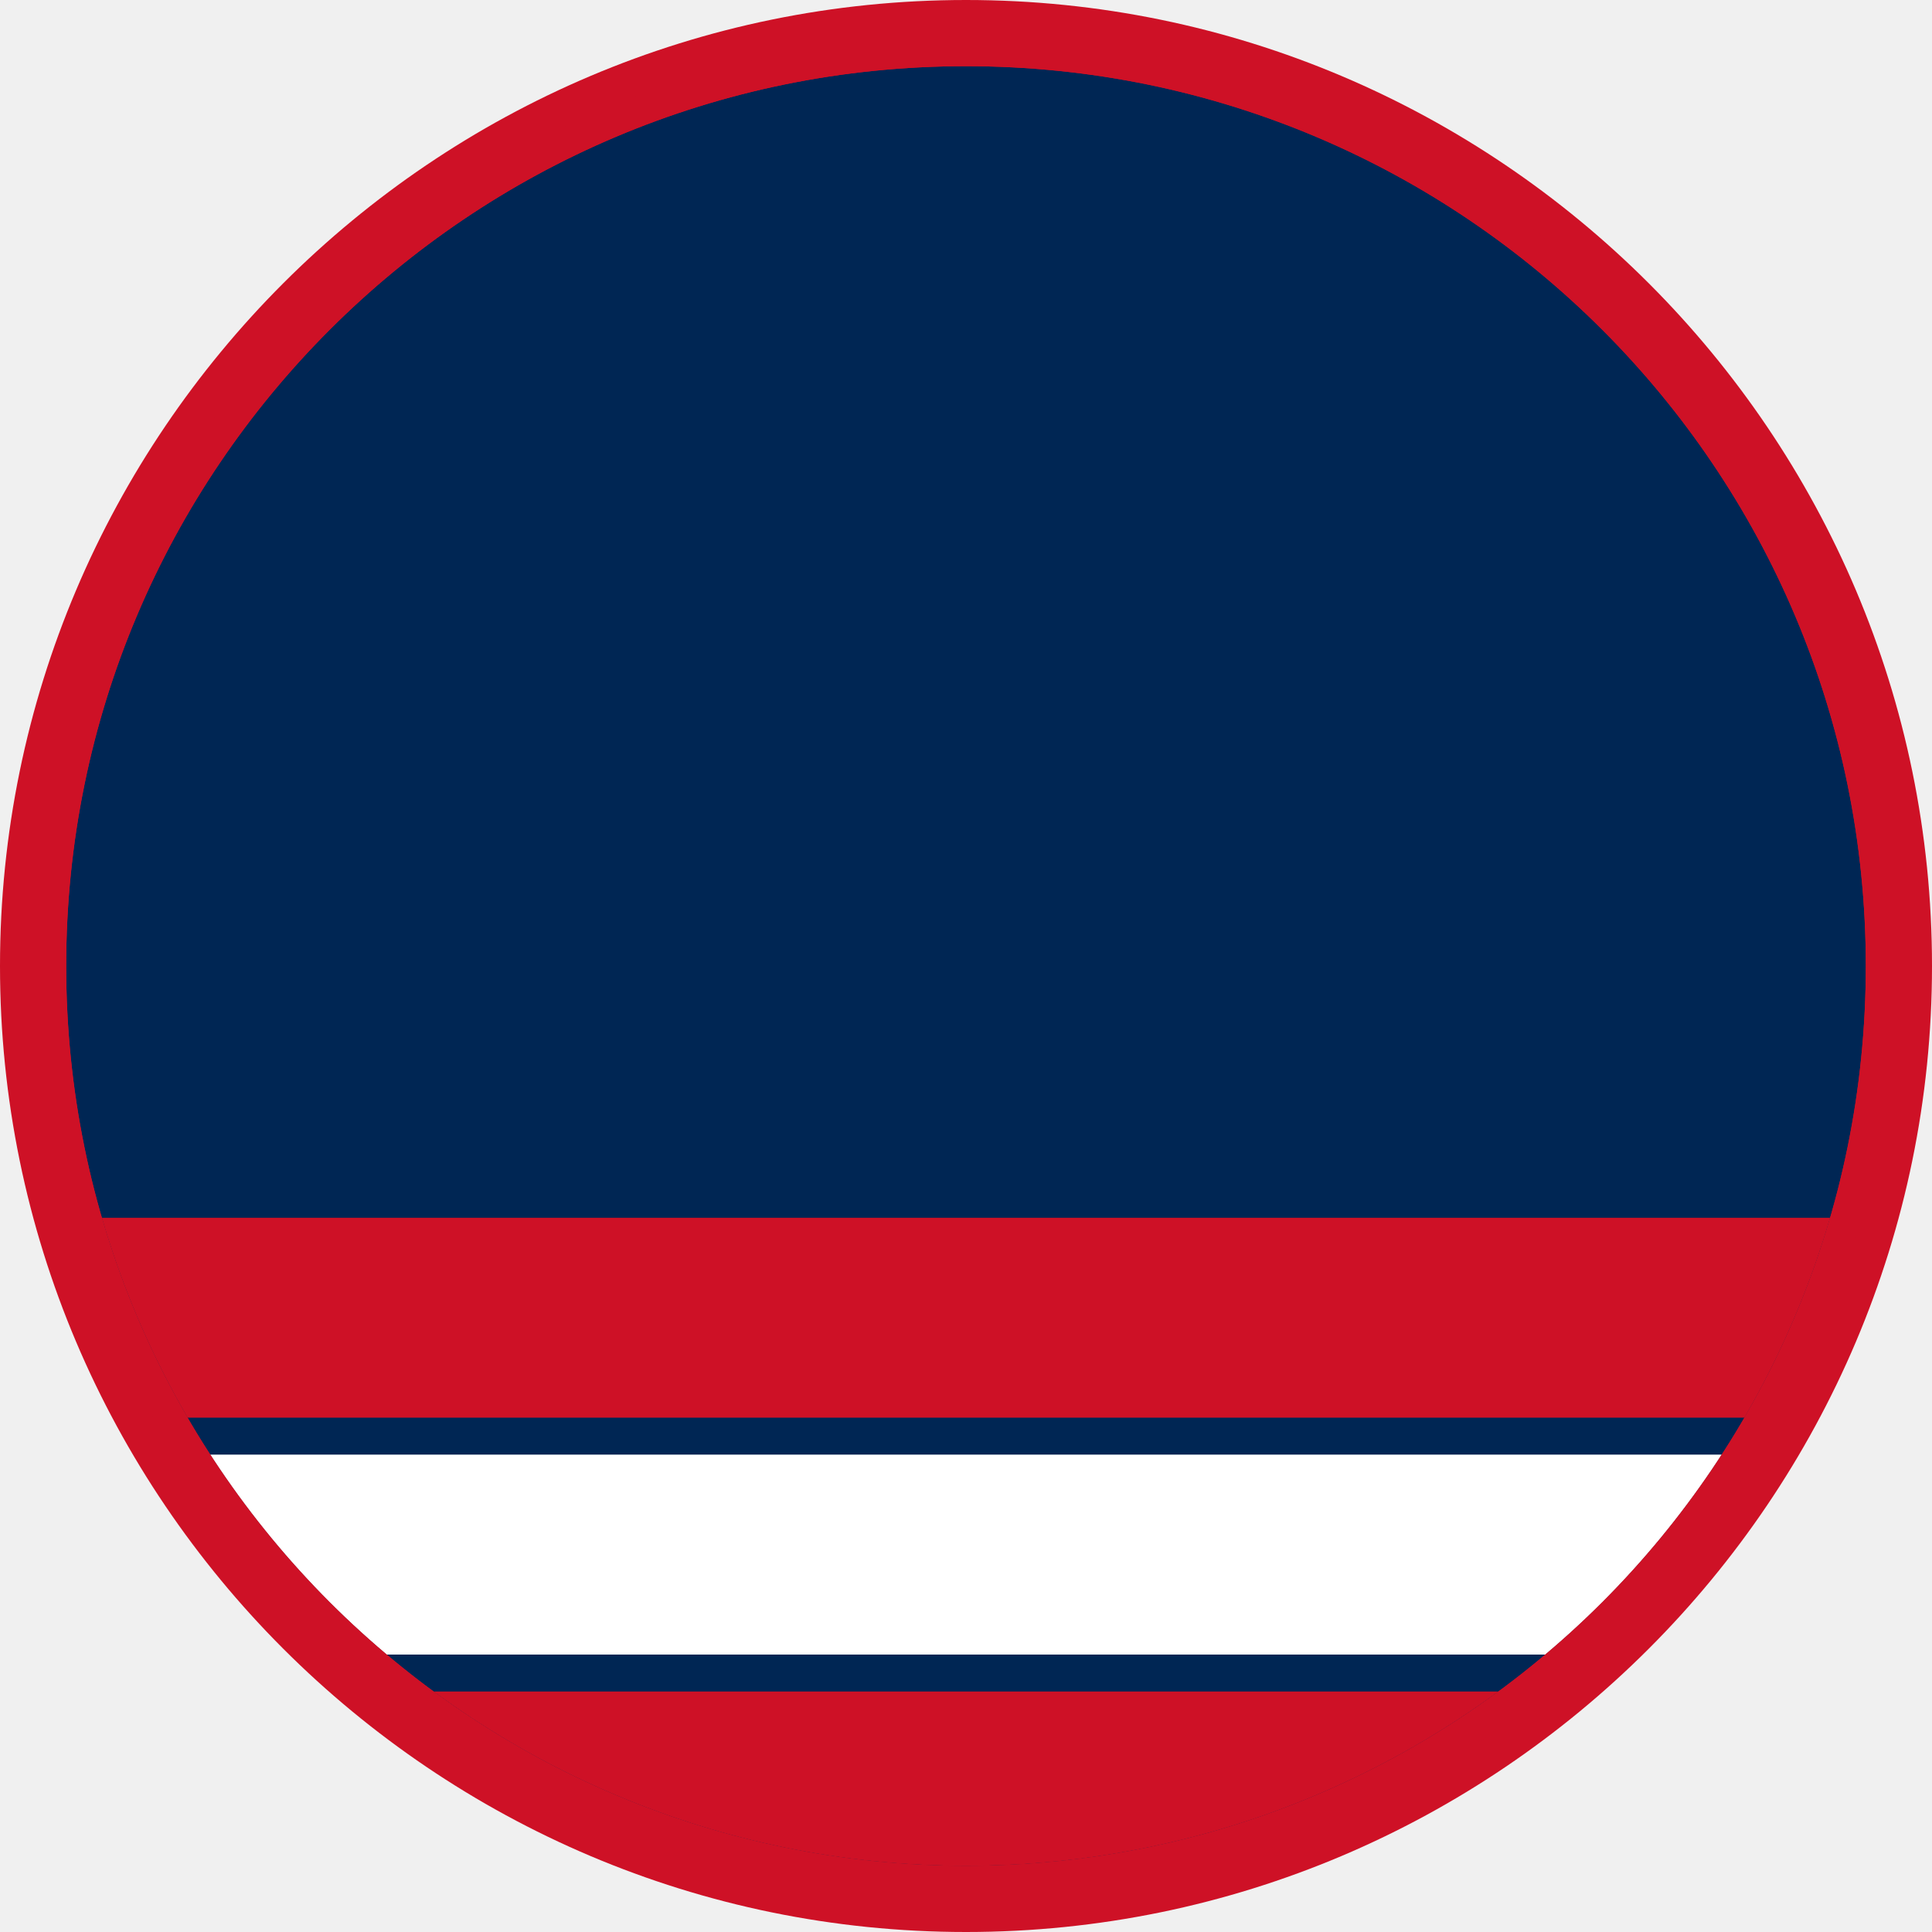
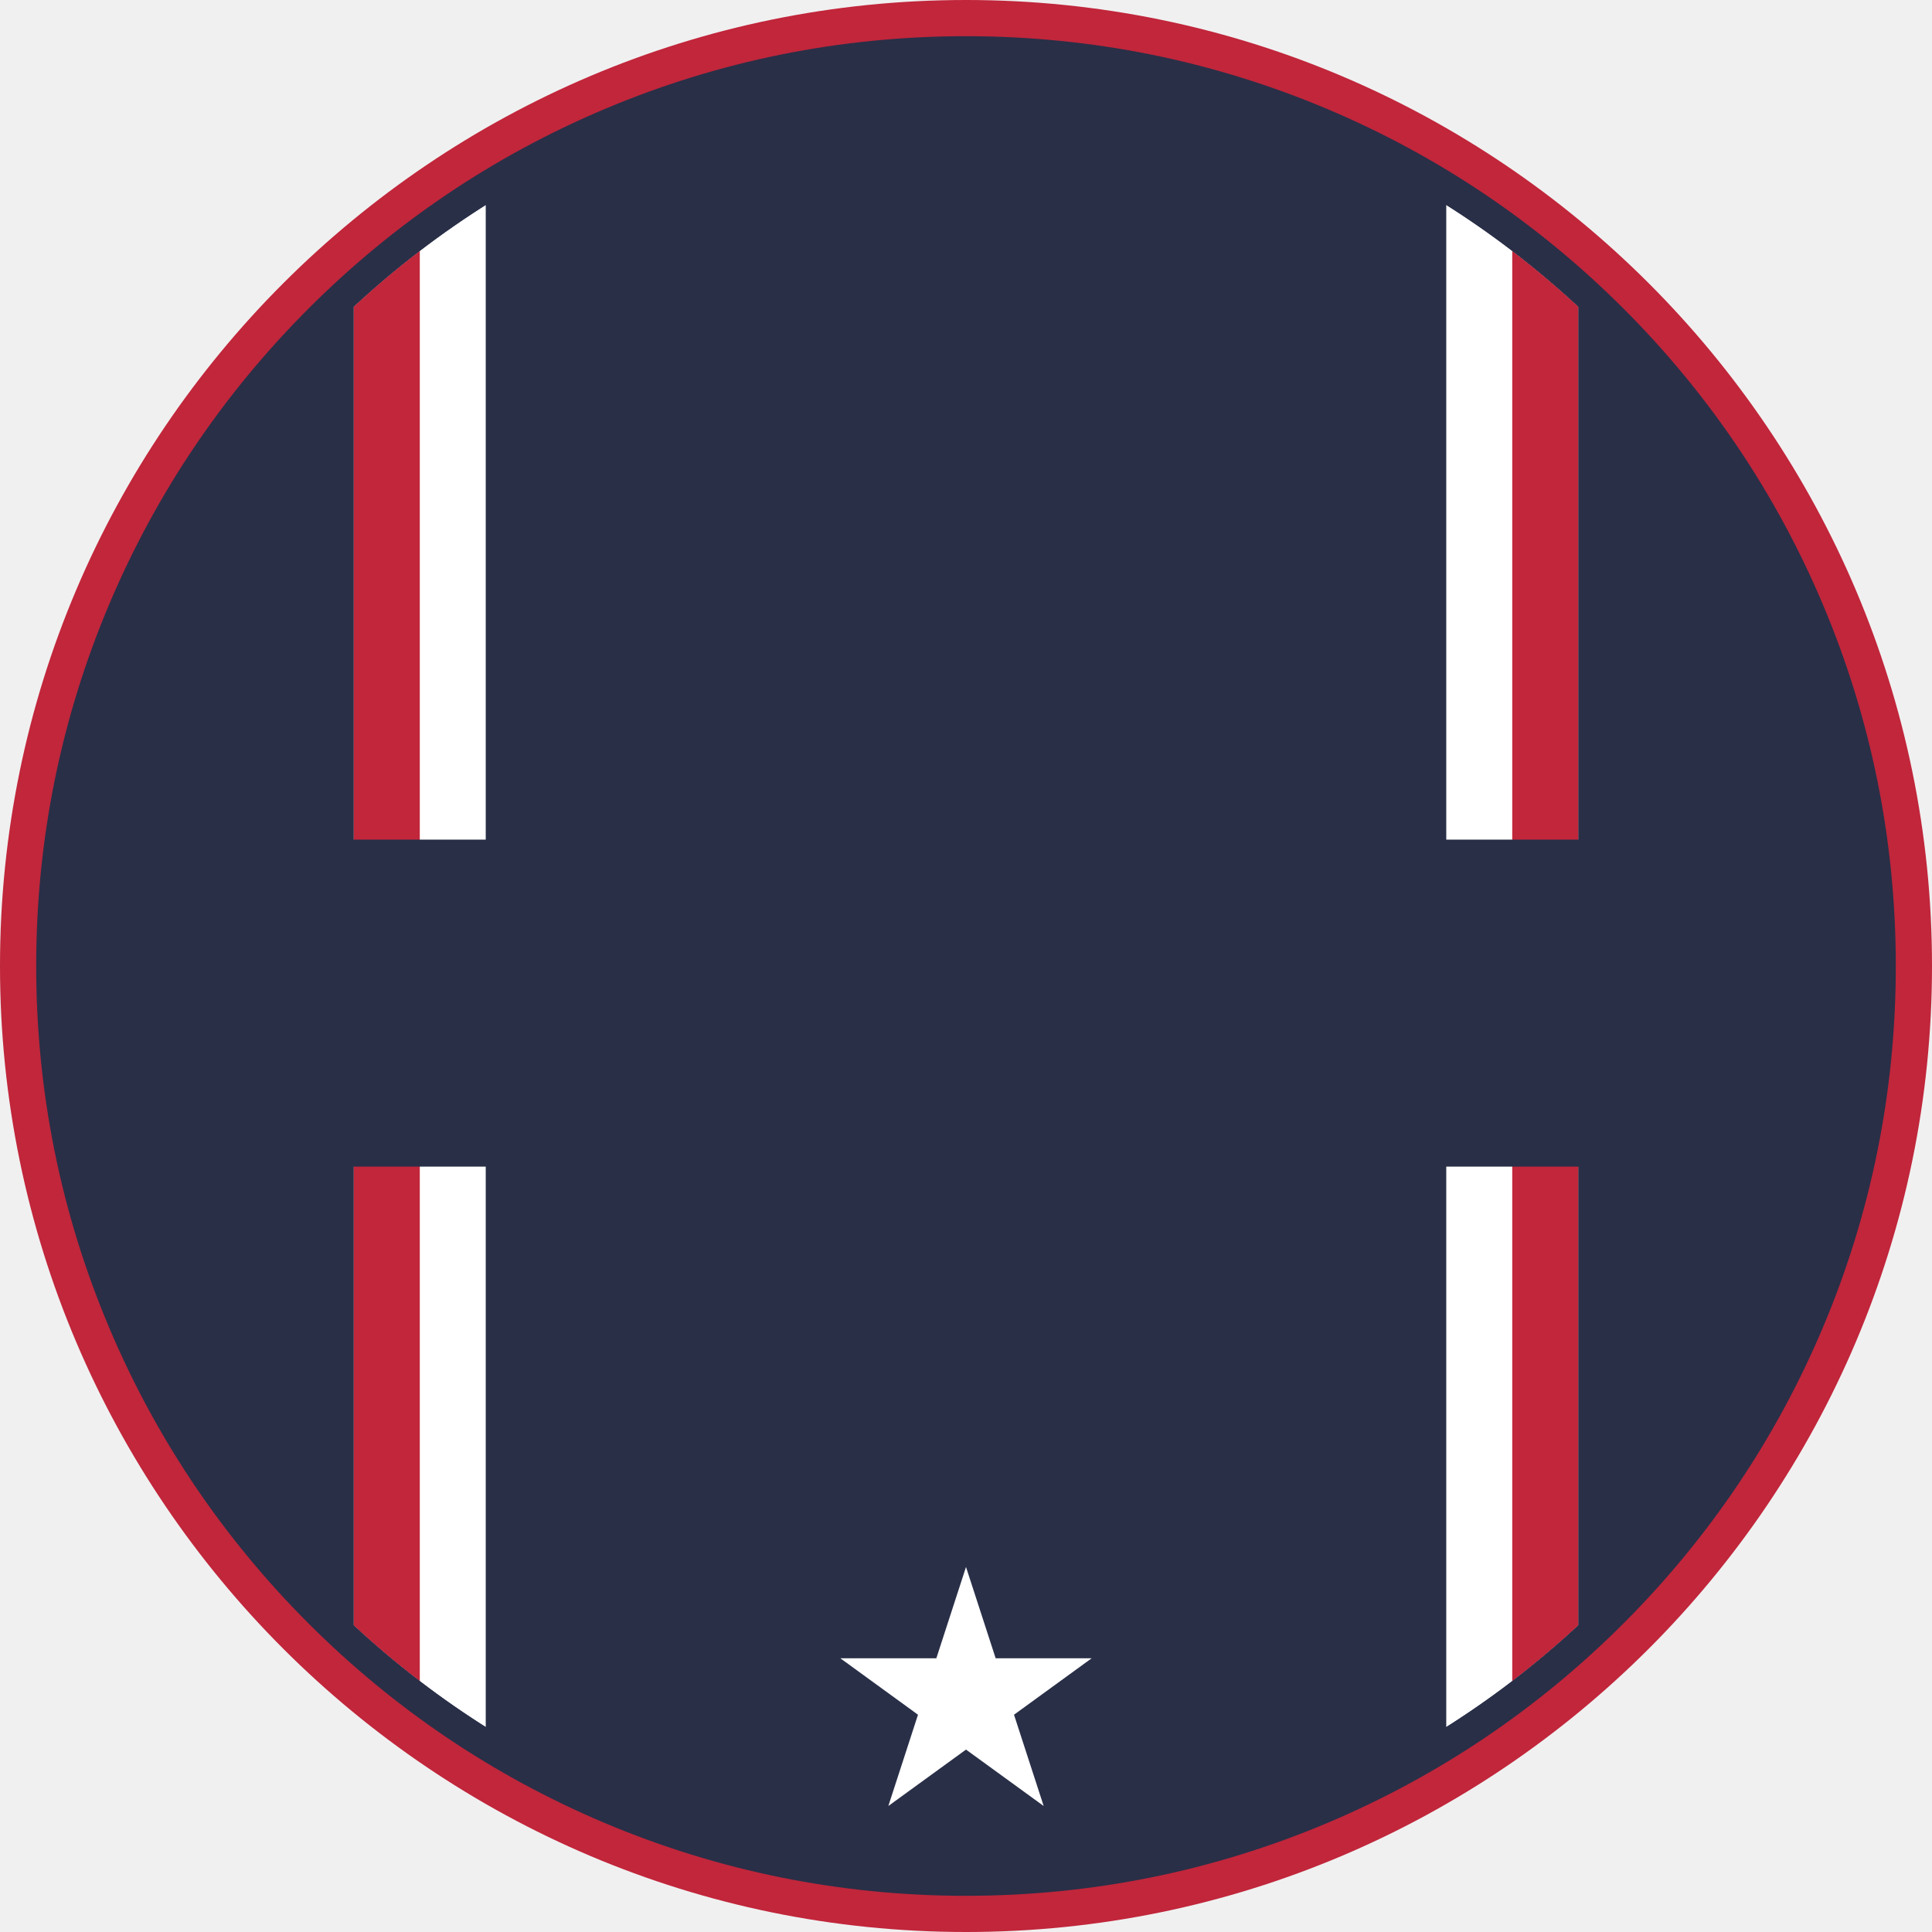
- <svg xmlns="http://www.w3.org/2000/svg" viewBox="0 0 1034.96 1034.96" data-fill="#ffffff" data-stroke="#CE1126">
+ <svg xmlns="http://www.w3.org/2000/svg" data-vb="600" data-num-size="216.08" data-num-base="235.78" data-num-fill="#fff" data-num-spacing="0" data-name-size="76.17" data-name-base="338.93" data-name-fill="#fff" data-name-spacing=".08" data-name-maxw="523.44" data-stroke="none" id="CBJ-Layer_1" viewBox="0 0 600 600">
  <defs>
-     <clipPath id="CBJ-disc">
-       <rect x="35.46" y="35.46" width="964.04" height="964.04" rx="482.02" ry="482.02" />
+     <style>.CBJ-cls-1 {font-size: 76.17px;}.CBJ-cls-1, .CBJ-cls-2, .CBJ-cls-3 {fill: #fff;}.CBJ-cls-1, .CBJ-cls-3 {font-family: NHLNewJersey, 'NHL New Jersey';}.CBJ-cls-4 {letter-spacing: 0em;}.CBJ-cls-5 {fill: none;}.CBJ-cls-6 {letter-spacing: .08em;}.CBJ-cls-7 {fill: #292f47;}.CBJ-cls-8 {clip-path: url(#CBJ-clippath);}.CBJ-cls-9 {fill: #c1263b;}.CBJ-cls-3 {font-size: 216.08px;letter-spacing: 0em;}</style>
+     <clipPath id="CBJ-clippath">
+       <rect class="CBJ-cls-5" x="20.56" y="20.56" width="558.89" height="558.89" rx="279.44" ry="279.44" />
    </clipPath>
  </defs>
-   <path fill="#CE1126" d="M517.48,0C232.14,0,0,232.14,0,517.48s232.14,517.48,517.48,517.48,517.48-232.14,517.48-517.48S802.82,0,517.48,0ZM517.48,967.46c-248.52,0-449.98-201.46-449.98-449.98S268.96,67.5,517.48,67.5s449.98,201.46,449.98,449.98-201.46,449.98-449.98,449.98Z" />
-   <rect fill="#002654" x="35.46" y="35.46" width="964.04" height="964.04" rx="482.02" ry="482.02" />
-   <g clip-path="url(#CBJ-disc)">
-     <rect fill="#CE1126" x="-73.92" y="652.36" width="1182.79" height="107.09" />
-     <rect fill="#ffffff" x="-73.92" y="779.24" width="1182.79" height="107.09" />
-     <rect fill="#CE1126" x="-73.92" y="906.13" width="1182.79" height="107.09" />
+   <path class="CBJ-cls-9" d="M300,0C134.58,0,0,134.58,0,300s134.58,300,300,300,300-134.58,300-300S465.42,0,300,0ZM300,560.87c-144.07,0-260.87-116.8-260.87-260.87S155.93,39.13,300,39.13s260.87,116.8,260.87,260.87-116.8,260.87-260.87,260.87Z" />
+   <g>
+     <rect class="CBJ-cls-7" x="18.19" y="18.19" width="563.61" height="563.61" rx="281.81" ry="281.81" />
+     <g class="CBJ-cls-8">
+       <g>
+         <rect class="CBJ-cls-2" x="449.15" y="-27.3" width="40.97" height="685.7" />
+         <rect class="CBJ-cls-2" x="109.88" y="-60.06" width="40.97" height="685.7" />
+         <rect class="CBJ-cls-9" x="109.88" y="-60.06" width="20.49" height="685.7" />
+         <rect class="CBJ-cls-9" x="469.64" y="-60.06" width="20.49" height="685.7" />
+       </g>
+       <rect class="CBJ-cls-7" x="-42.85" y="260.75" width="685.7" height="101.56" />
+     </g>
+     <g id="CBJ-lettering" />
+     <path class="CBJ-cls-7" d="M300,20.56c154.33,0,279.44,125.11,279.44,279.44s-125.11,279.44-279.44,279.44S20.56,454.33,20.56,300,145.67,20.56,300,20.56h0ZM300,11.24c-38.98,0-76.79,7.64-112.4,22.7-34.39,14.54-65.27,35.36-91.78,61.88s-47.34,57.4-61.88,91.78c-15.06,35.61-22.7,73.42-22.7,112.4s7.64,76.79,22.7,112.4c14.54,34.39,35.36,65.27,61.88,91.78,26.52,26.52,57.4,47.34,91.78,61.88,35.61,15.06,73.42,22.7,112.4,22.7s76.79-7.64,112.4-22.7c34.39-14.54,65.27-35.36,91.78-61.88,26.52-26.52,47.34-57.4,61.88-91.78,15.06-35.61,22.7-73.42,22.7-112.4s-7.64-76.79-22.7-112.4c-14.54-34.39-35.36-65.27-61.88-91.78s-57.4-47.34-91.78-61.88c-35.61-15.06-73.42-22.7-112.4-22.7h0Z" />
  </g>
-   <path fill="#CE1126" d="M517.48,35.46c266.21,0,482.02,215.81,482.02,482.02s-215.81,482.02-482.02,482.02S35.46,783.69,35.46,517.48,251.27,35.46,517.48,35.46h0ZM517.48,19.39c-67.23,0-132.47,13.17-193.88,39.15-59.31,25.09-112.58,61-158.32,106.74-45.74,45.74-81.65,99-106.74,158.32-25.98,61.42-39.15,126.65-39.15,193.88s13.17,132.47,39.15,193.88c25.09,59.31,61,112.58,106.74,158.32s99,81.65,158.32,106.74c61.42,25.98,126.65,39.15,193.88,39.15s132.47-13.17,193.88-39.15c59.31-25.09,112.58-61,158.32-106.74s81.65-99,106.74-158.32c25.98-61.42,39.15-126.65,39.15-193.88s-13.17-132.47-39.15-193.88c-25.09-59.31-61-112.58-106.74-158.32-45.74-45.74-99-81.65-158.32-106.74-61.42-25.98-126.65-39.15-193.88-39.15h0Z" />
+   <polygon class="CBJ-cls-2" points="300 543.35 275.88 560.87 285.09 532.52 260.97 514.99 290.79 514.99 300 486.64 309.21 514.99 339.03 514.99 314.91 532.52 324.12 560.87 300 543.35" />
</svg>
